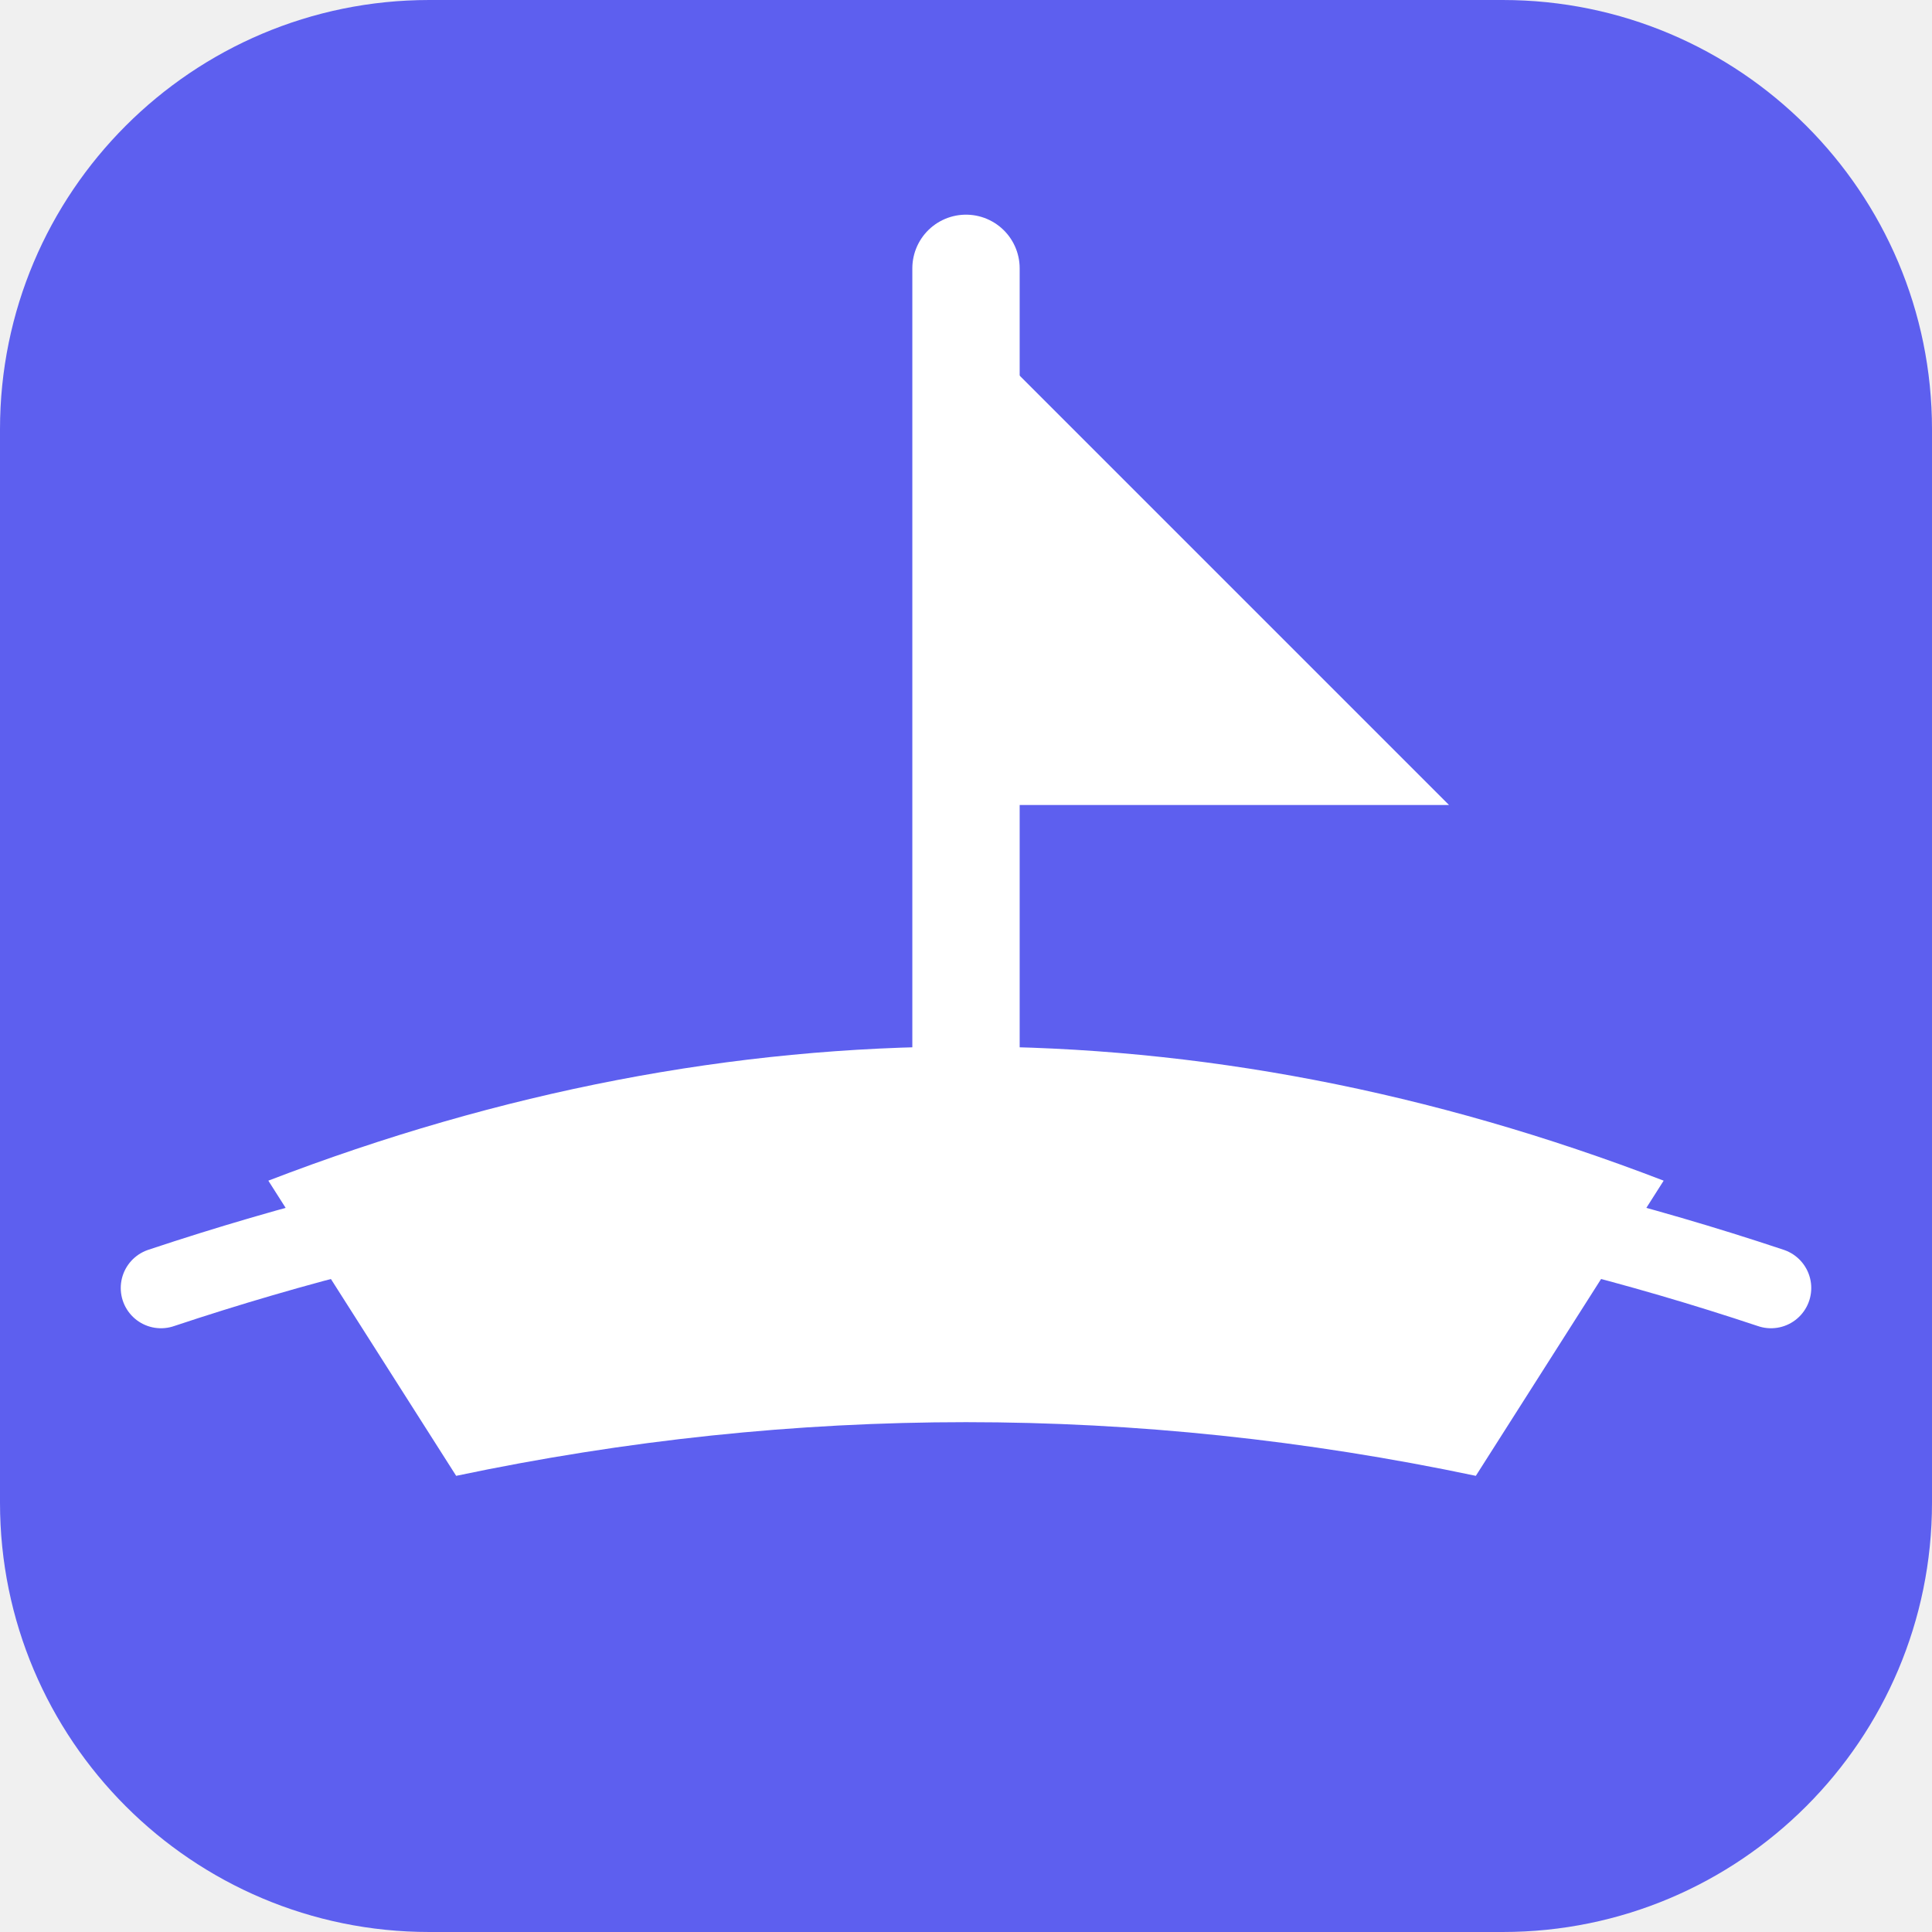
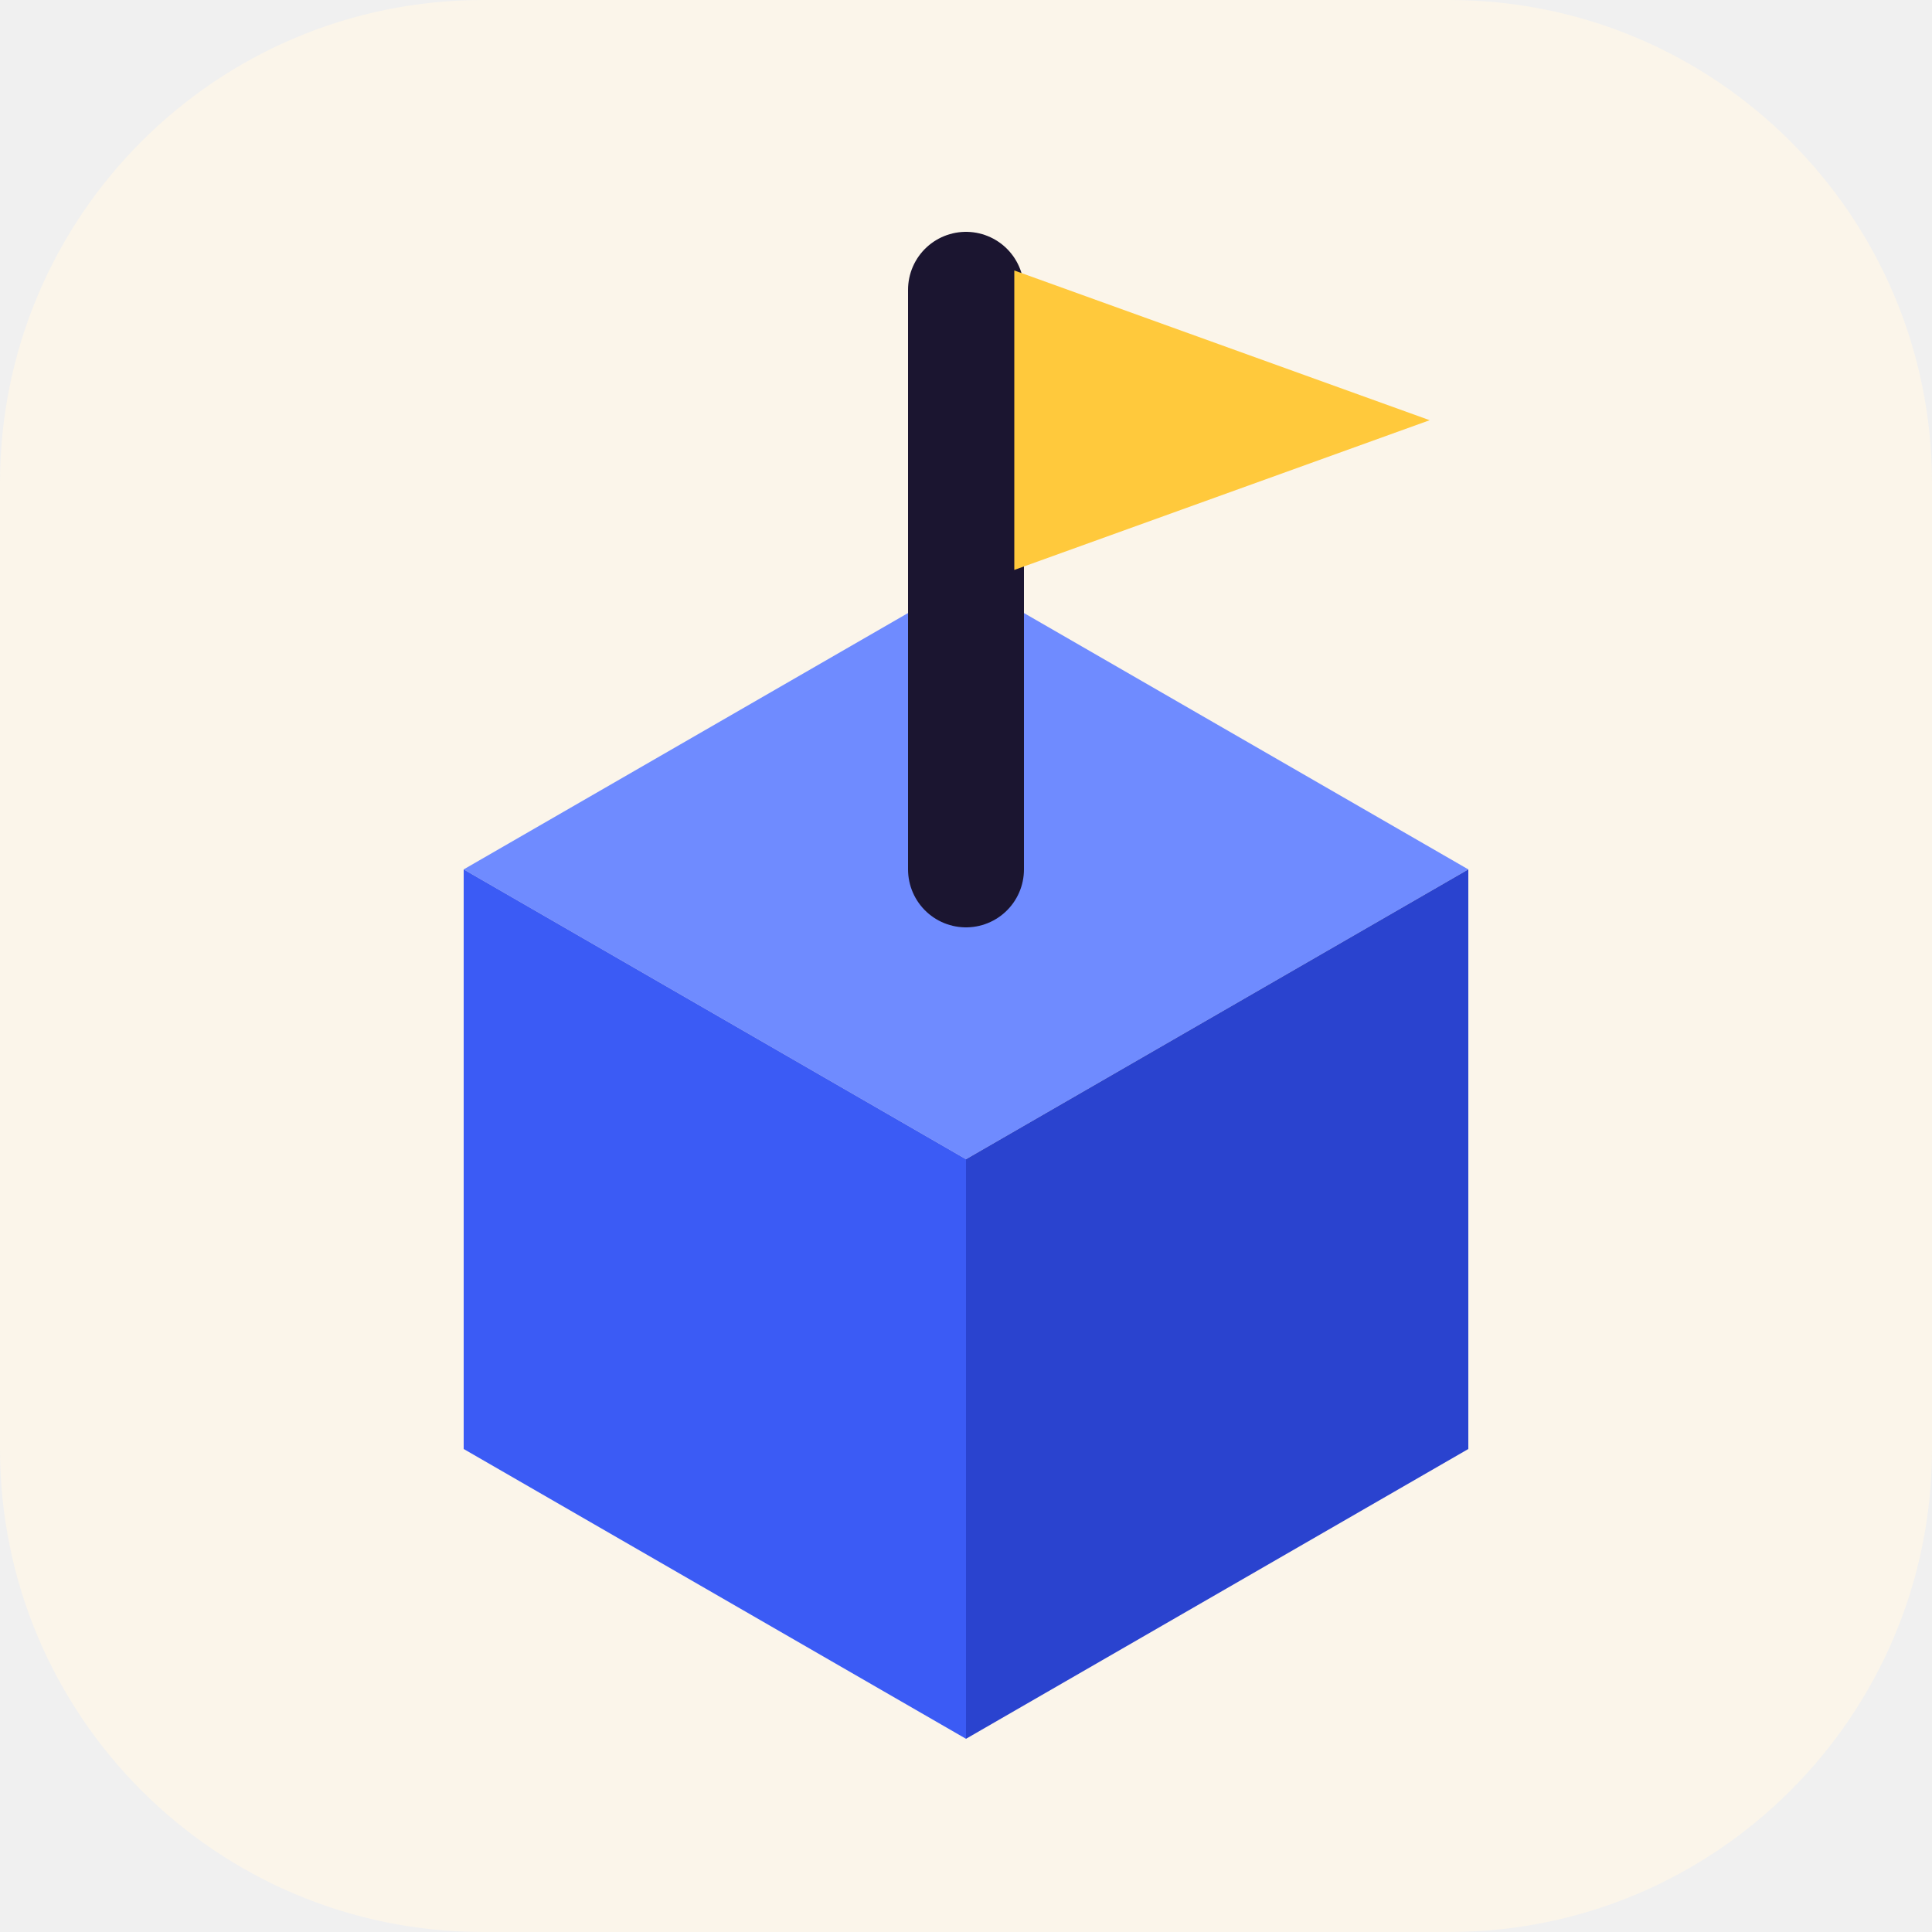
- <svg xmlns="http://www.w3.org/2000/svg" viewBox="0 0 36 36">
-   <rect width="36" height="36" rx="8" fill="#5d5fef" />
-   <path d="M18 5 L18 20" stroke="white" stroke-width="2" stroke-linecap="round" />
-   <path d="M18 6 L27 15 L18 15 Z" fill="white" />
-   <path d="M5 22 Q18 17 31 22 L27.5 27.5 Q18 25.5 8.5 27.5 Z" fill="white" />
-   <path d="M3 24 Q18 19 33 24" stroke="white" stroke-width="1.5" stroke-linecap="round" fill="none" />
+ <svg xmlns="http://www.w3.org/2000/svg" viewBox="0 0 32 32">
+   <rect width="32" height="32" rx="8" fill="#fbf5ea" />
+   <g transform="translate(3.2 3.2) scale(0.8)">
+     <path d="M16 8l10.4 6L16 20 5.6 14z" fill="#6f8bff" />
+     <path d="M5.6 14L16 20v12L5.6 26z" fill="#3b5bf5" />
+     <path d="M26.4 14L16 20v12l10.4-6z" fill="#2a43cf" />
+     <path d="M16 14V2" stroke="#1b1530" stroke-width="2.4" stroke-linecap="round" />
+     <path d="M17 1.6l8.6 3.1L17 7.8z" fill="#ffc93c" />
+   </g>
</svg>
